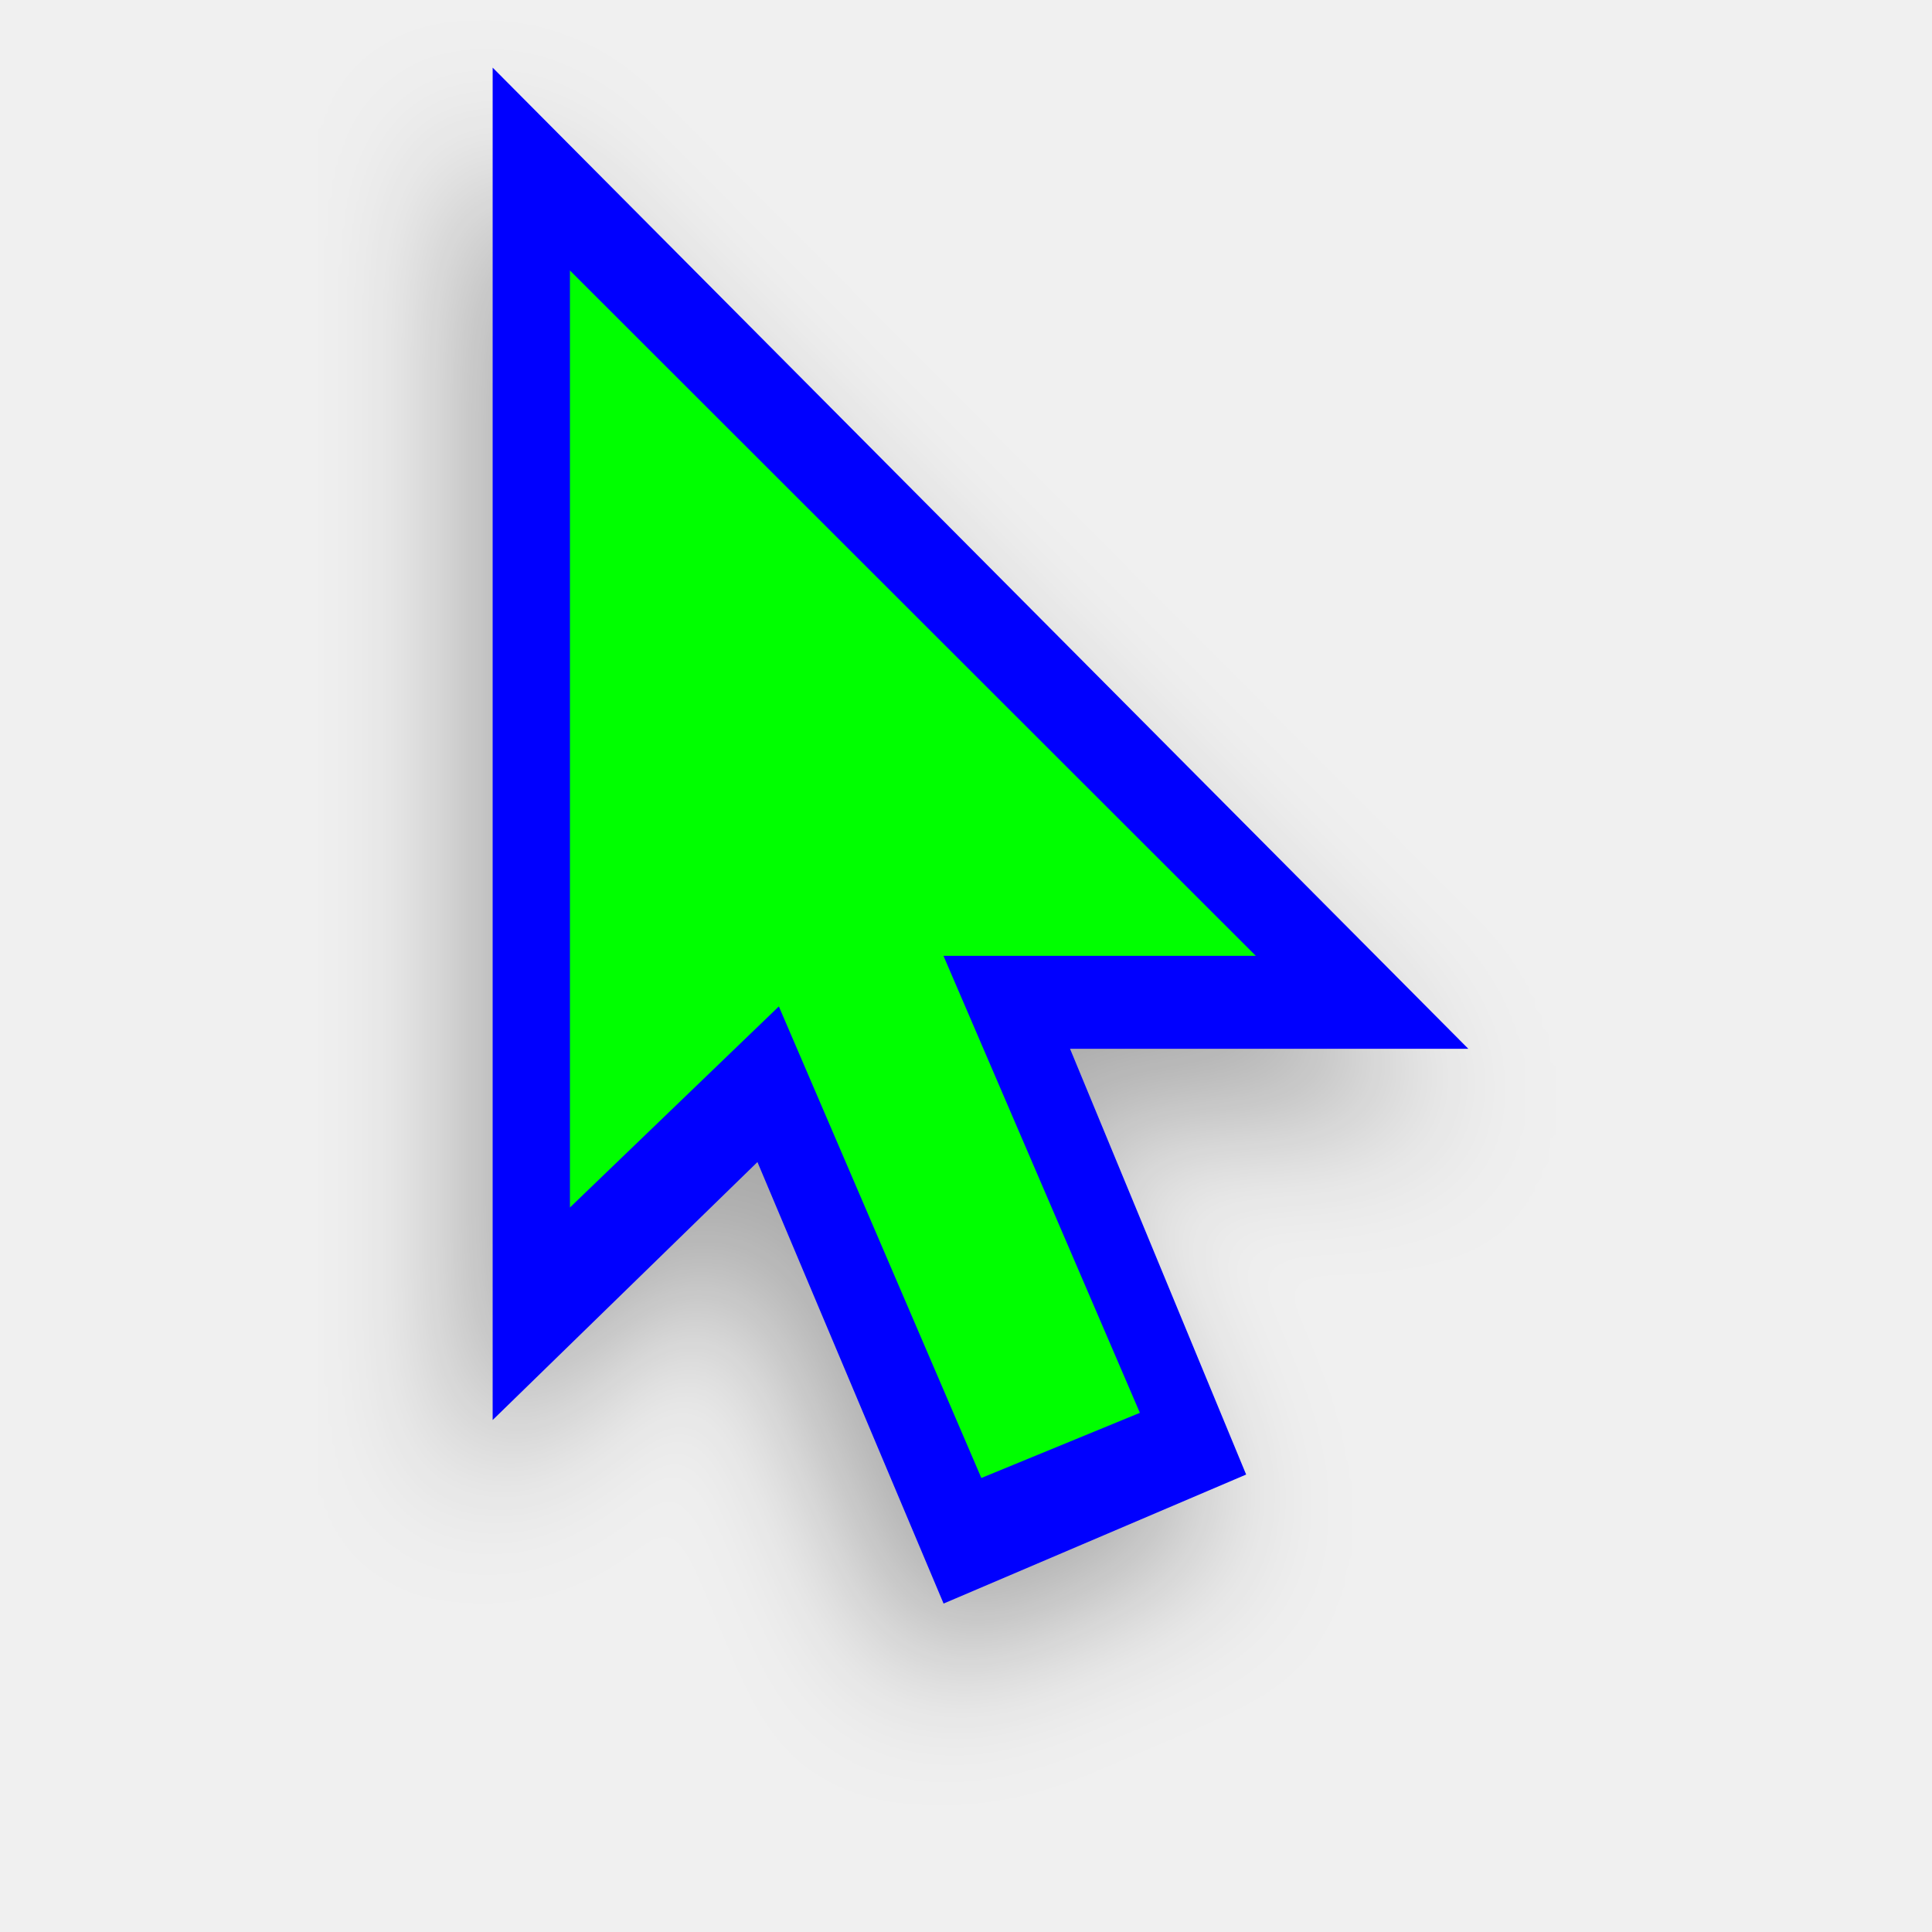
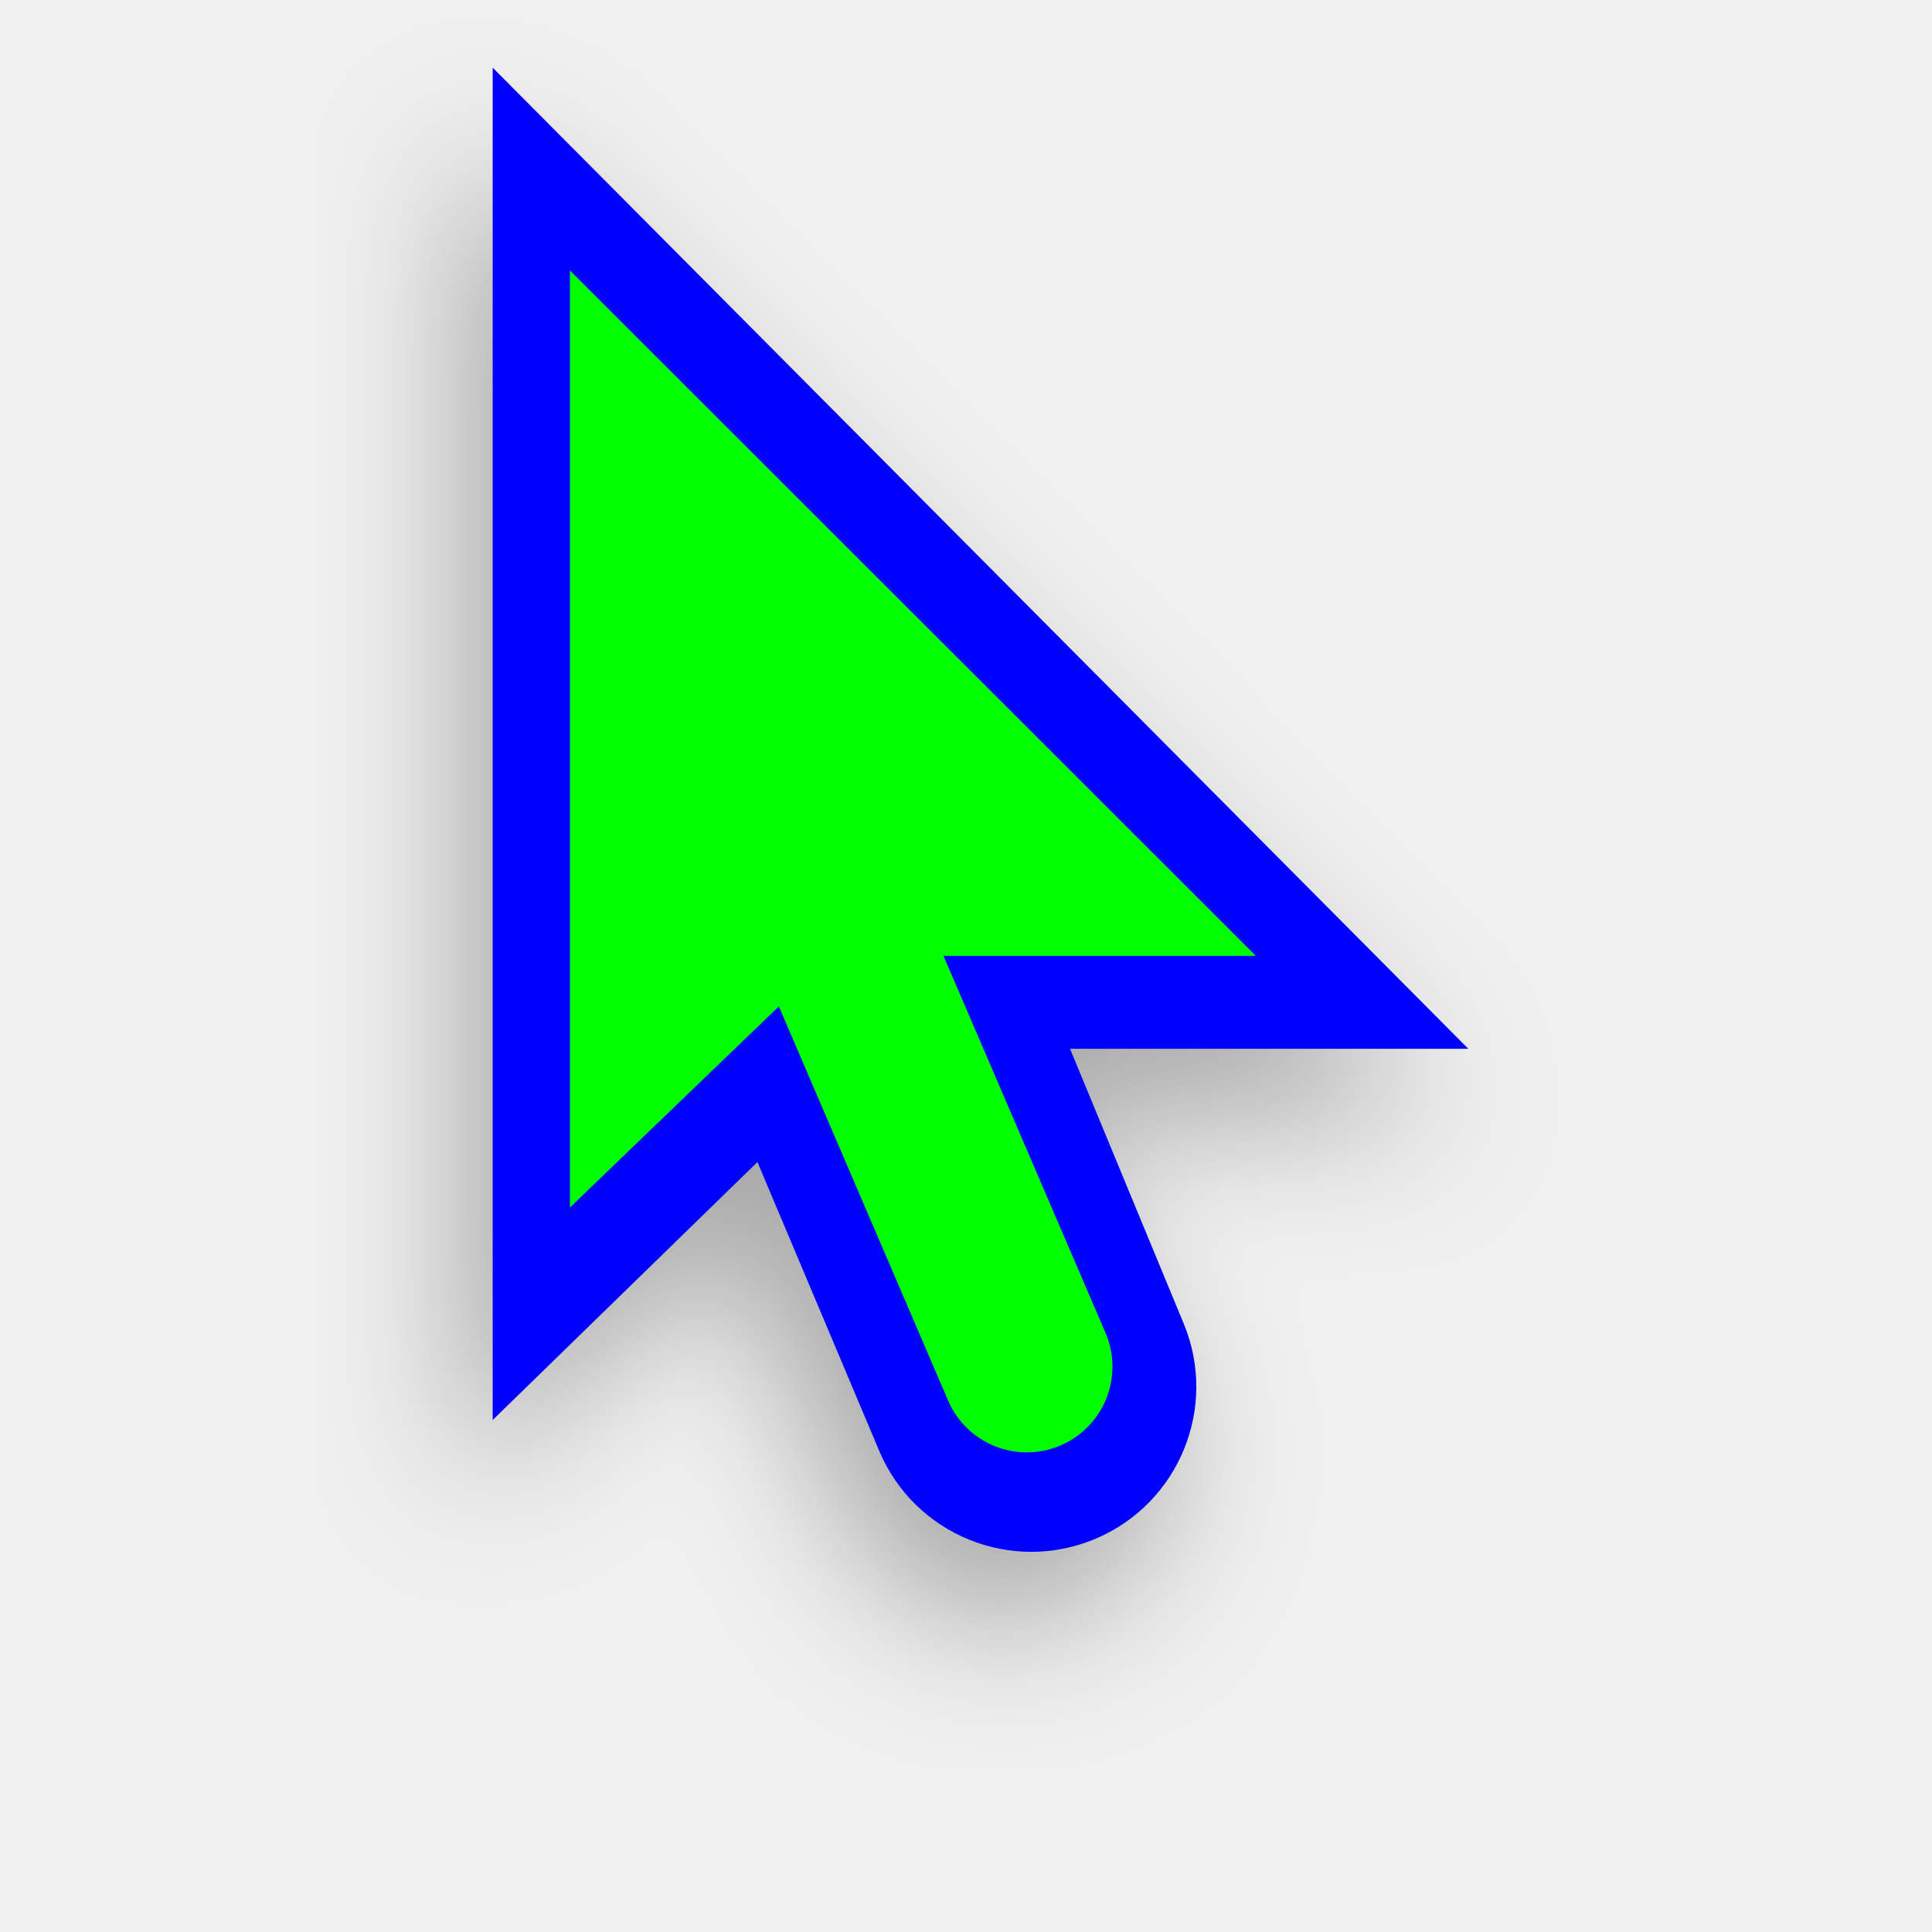
<svg xmlns="http://www.w3.org/2000/svg" width="200" height="200" viewBox="0 0 200 200" fill="none">
  <g clip-path="url(#clip0_40)">
    <g filter="url(#filter0_d_40)">
      <path fill-rule="evenodd" clip-rule="evenodd" d="M51 147V7L152 108.571H92.913L89.331 109.655L51 147Z" fill="#0000FF" />
-       <path fill-rule="evenodd" clip-rule="evenodd" d="M129 152.644L97.679 166L57 69.513L89.025 56L129 152.644Z" fill="#0000FF" />
+       <path fill-rule="evenodd" clip-rule="evenodd" d="M122.541 137.029C126.12 145.68 122.068 155.6 113.457 159.272V159.272C104.753 162.983 94.691 158.913 91.015 150.195L57 69.513L89.025 56L122.541 137.029Z" fill="#0000FF" />
    </g>
-     <path fill-rule="evenodd" clip-rule="evenodd" d="M118 146.256L101.589 153L74 88.752L90.384 82L118 146.256Z" fill="#00FF00" />
+     <path fill-rule="evenodd" clip-rule="evenodd" d="M114.442 137.977C116.398 142.528 114.246 147.799 109.664 149.682V149.682C105.184 151.523 100.055 149.429 98.144 144.978L74 88.752L90.384 82L114.442 137.977Z" fill="#00FF00" />
    <path fill-rule="evenodd" clip-rule="evenodd" d="M59 28V125L84.817 100.152L88.539 98.947H130L59 28Z" fill="#00FF00" />
  </g>
  <defs>
-     <filter id="filter0_d_40" x="33" y="-1" width="131" height="189" filterUnits="userSpaceOnUse" color-interpolation-filters="sRGB">
+     <filter id="filter0_d_40" x="33" y="-1" width="131" height="183.645" filterUnits="userSpaceOnUse" color-interpolation-filters="sRGB">
      <feFlood flood-opacity="0" result="BackgroundImageFix" />
      <feColorMatrix in="SourceAlpha" type="matrix" values="0 0 0 0 0 0 0 0 0 0 0 0 0 0 0 0 0 0 127 0" result="hardAlpha" />
      <feOffset dx="-3" dy="7" />
      <feGaussianBlur stdDeviation="7.5" />
      <feColorMatrix type="matrix" values="0 0 0 0 0 0 0 0 0 0 0 0 0 0 0 0 0 0 0.3 0" />
      <feBlend mode="normal" in2="BackgroundImageFix" result="effect1_dropShadow_40" />
      <feBlend mode="normal" in="SourceGraphic" in2="effect1_dropShadow_40" result="shape" />
    </filter>
    <clipPath id="clip0_40">
      <rect width="200" height="200" fill="white" />
    </clipPath>
  </defs>
</svg>
